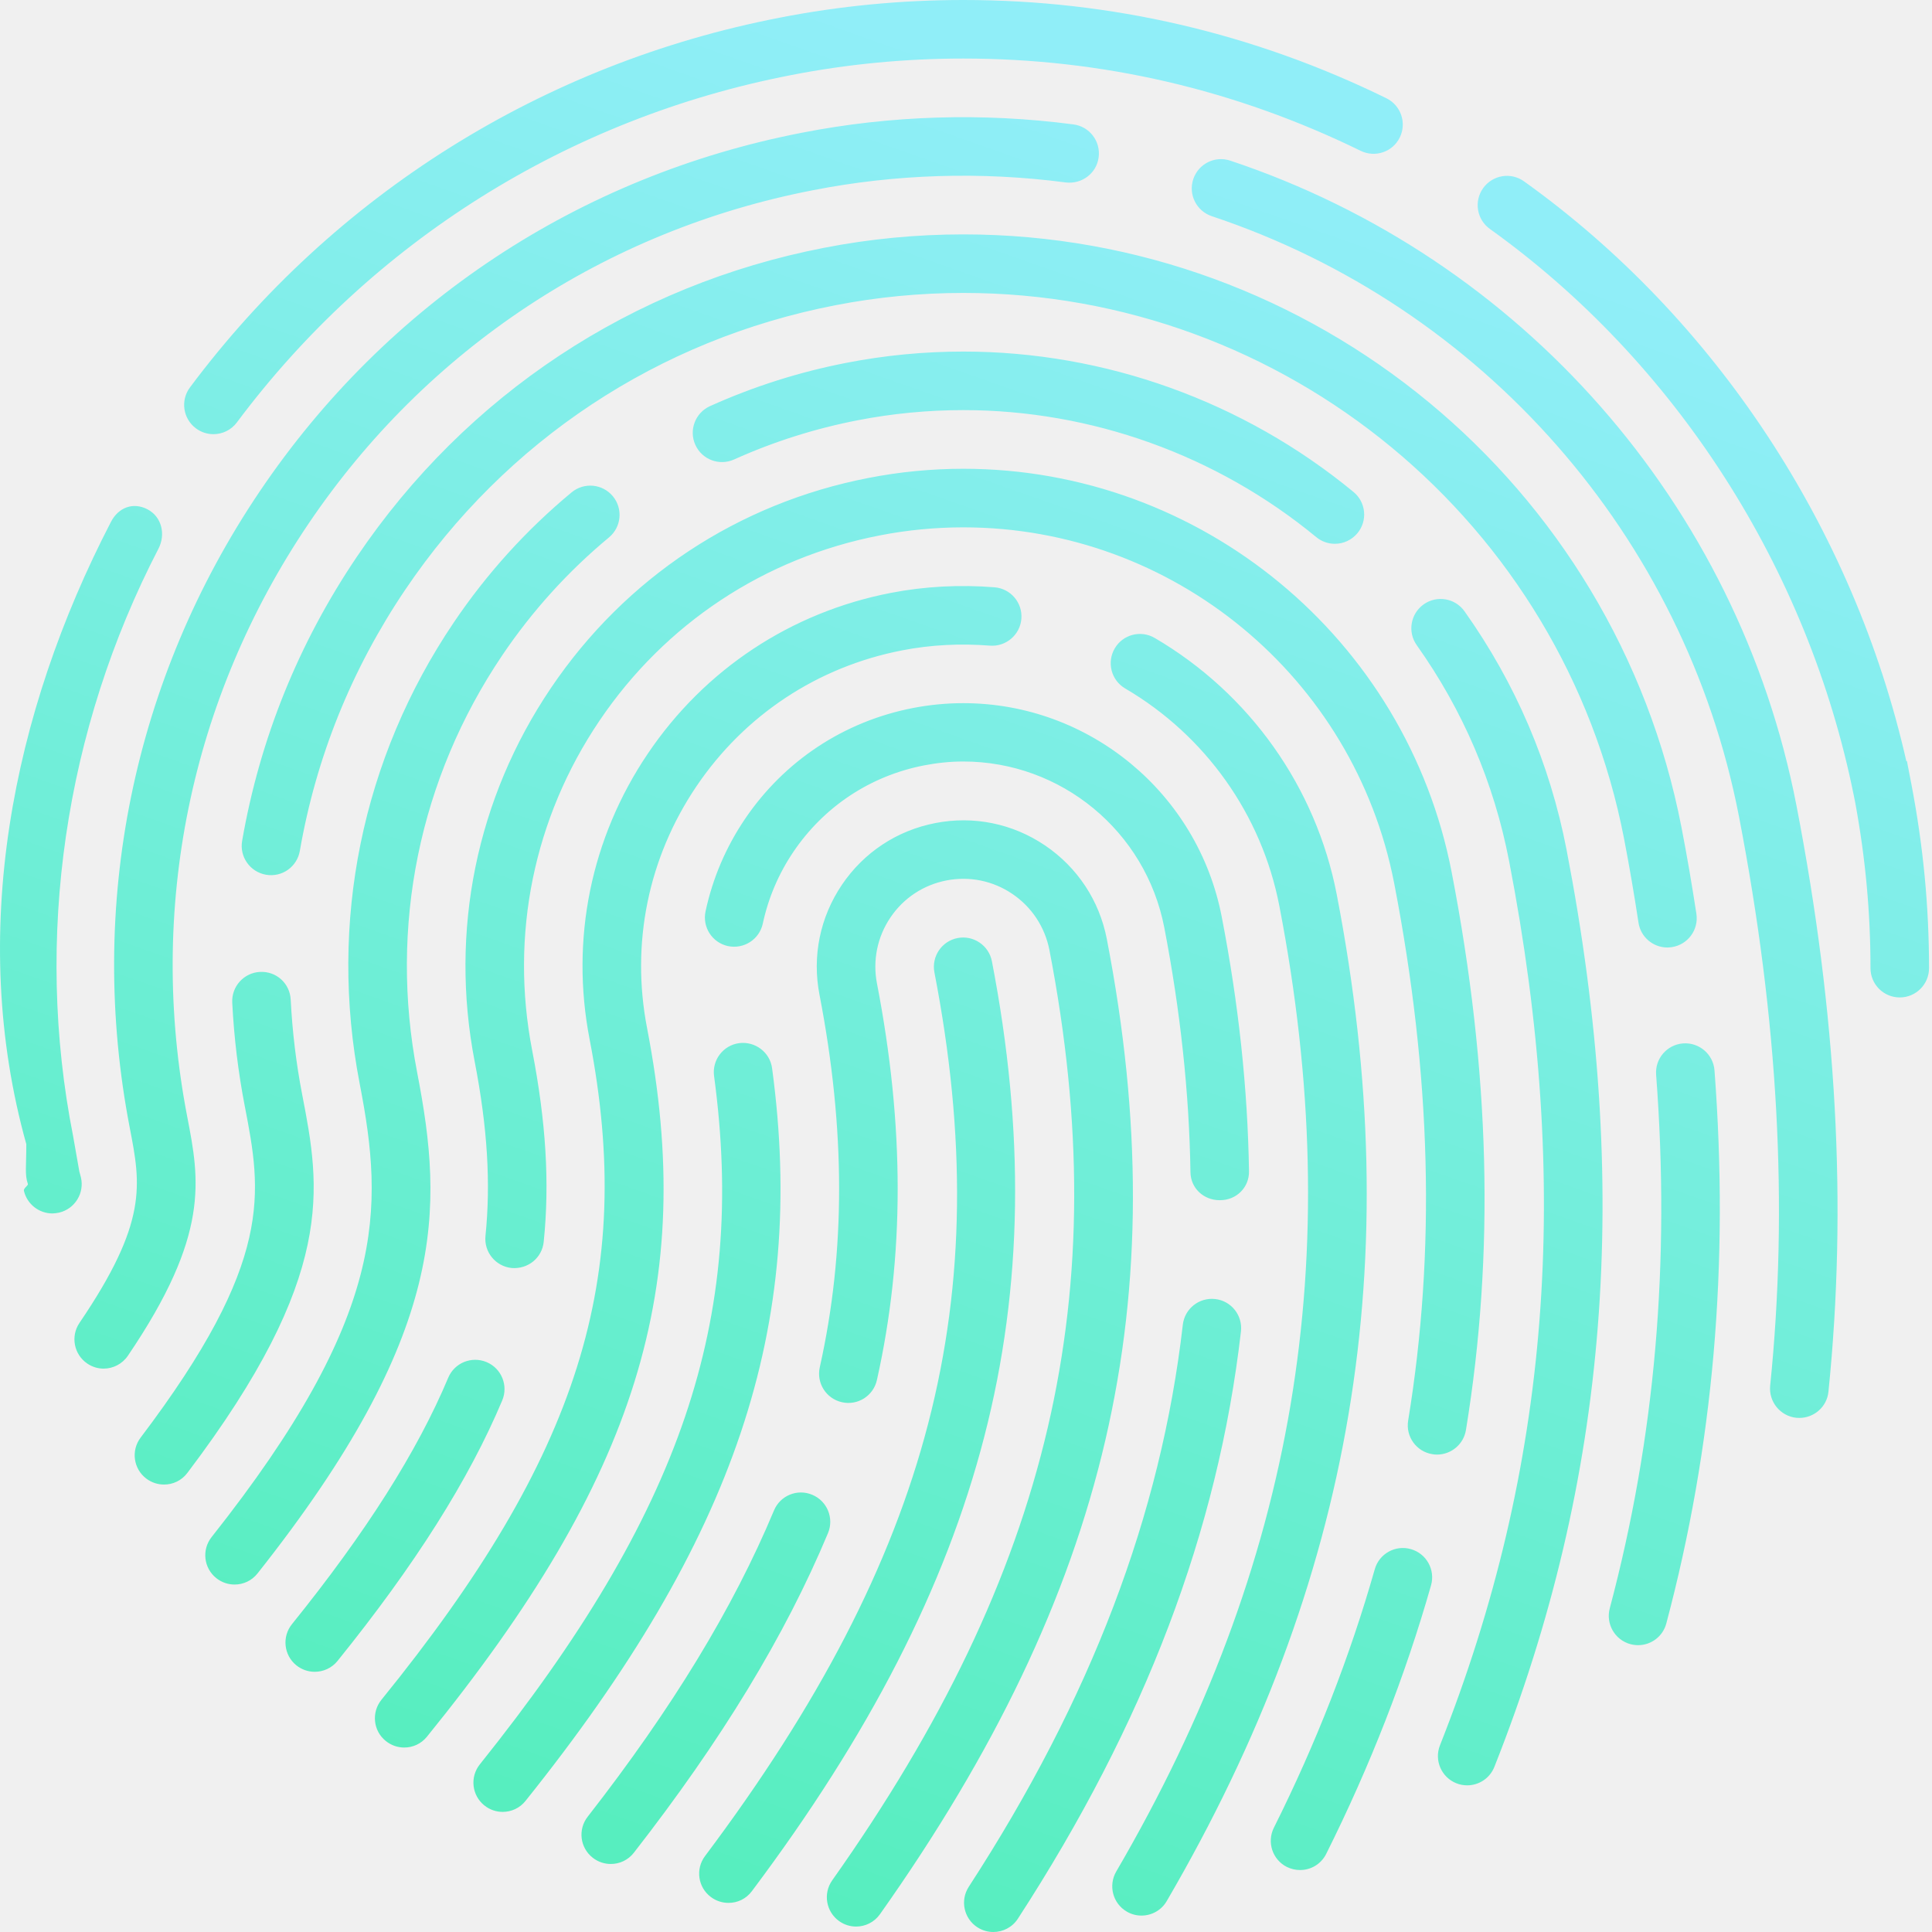
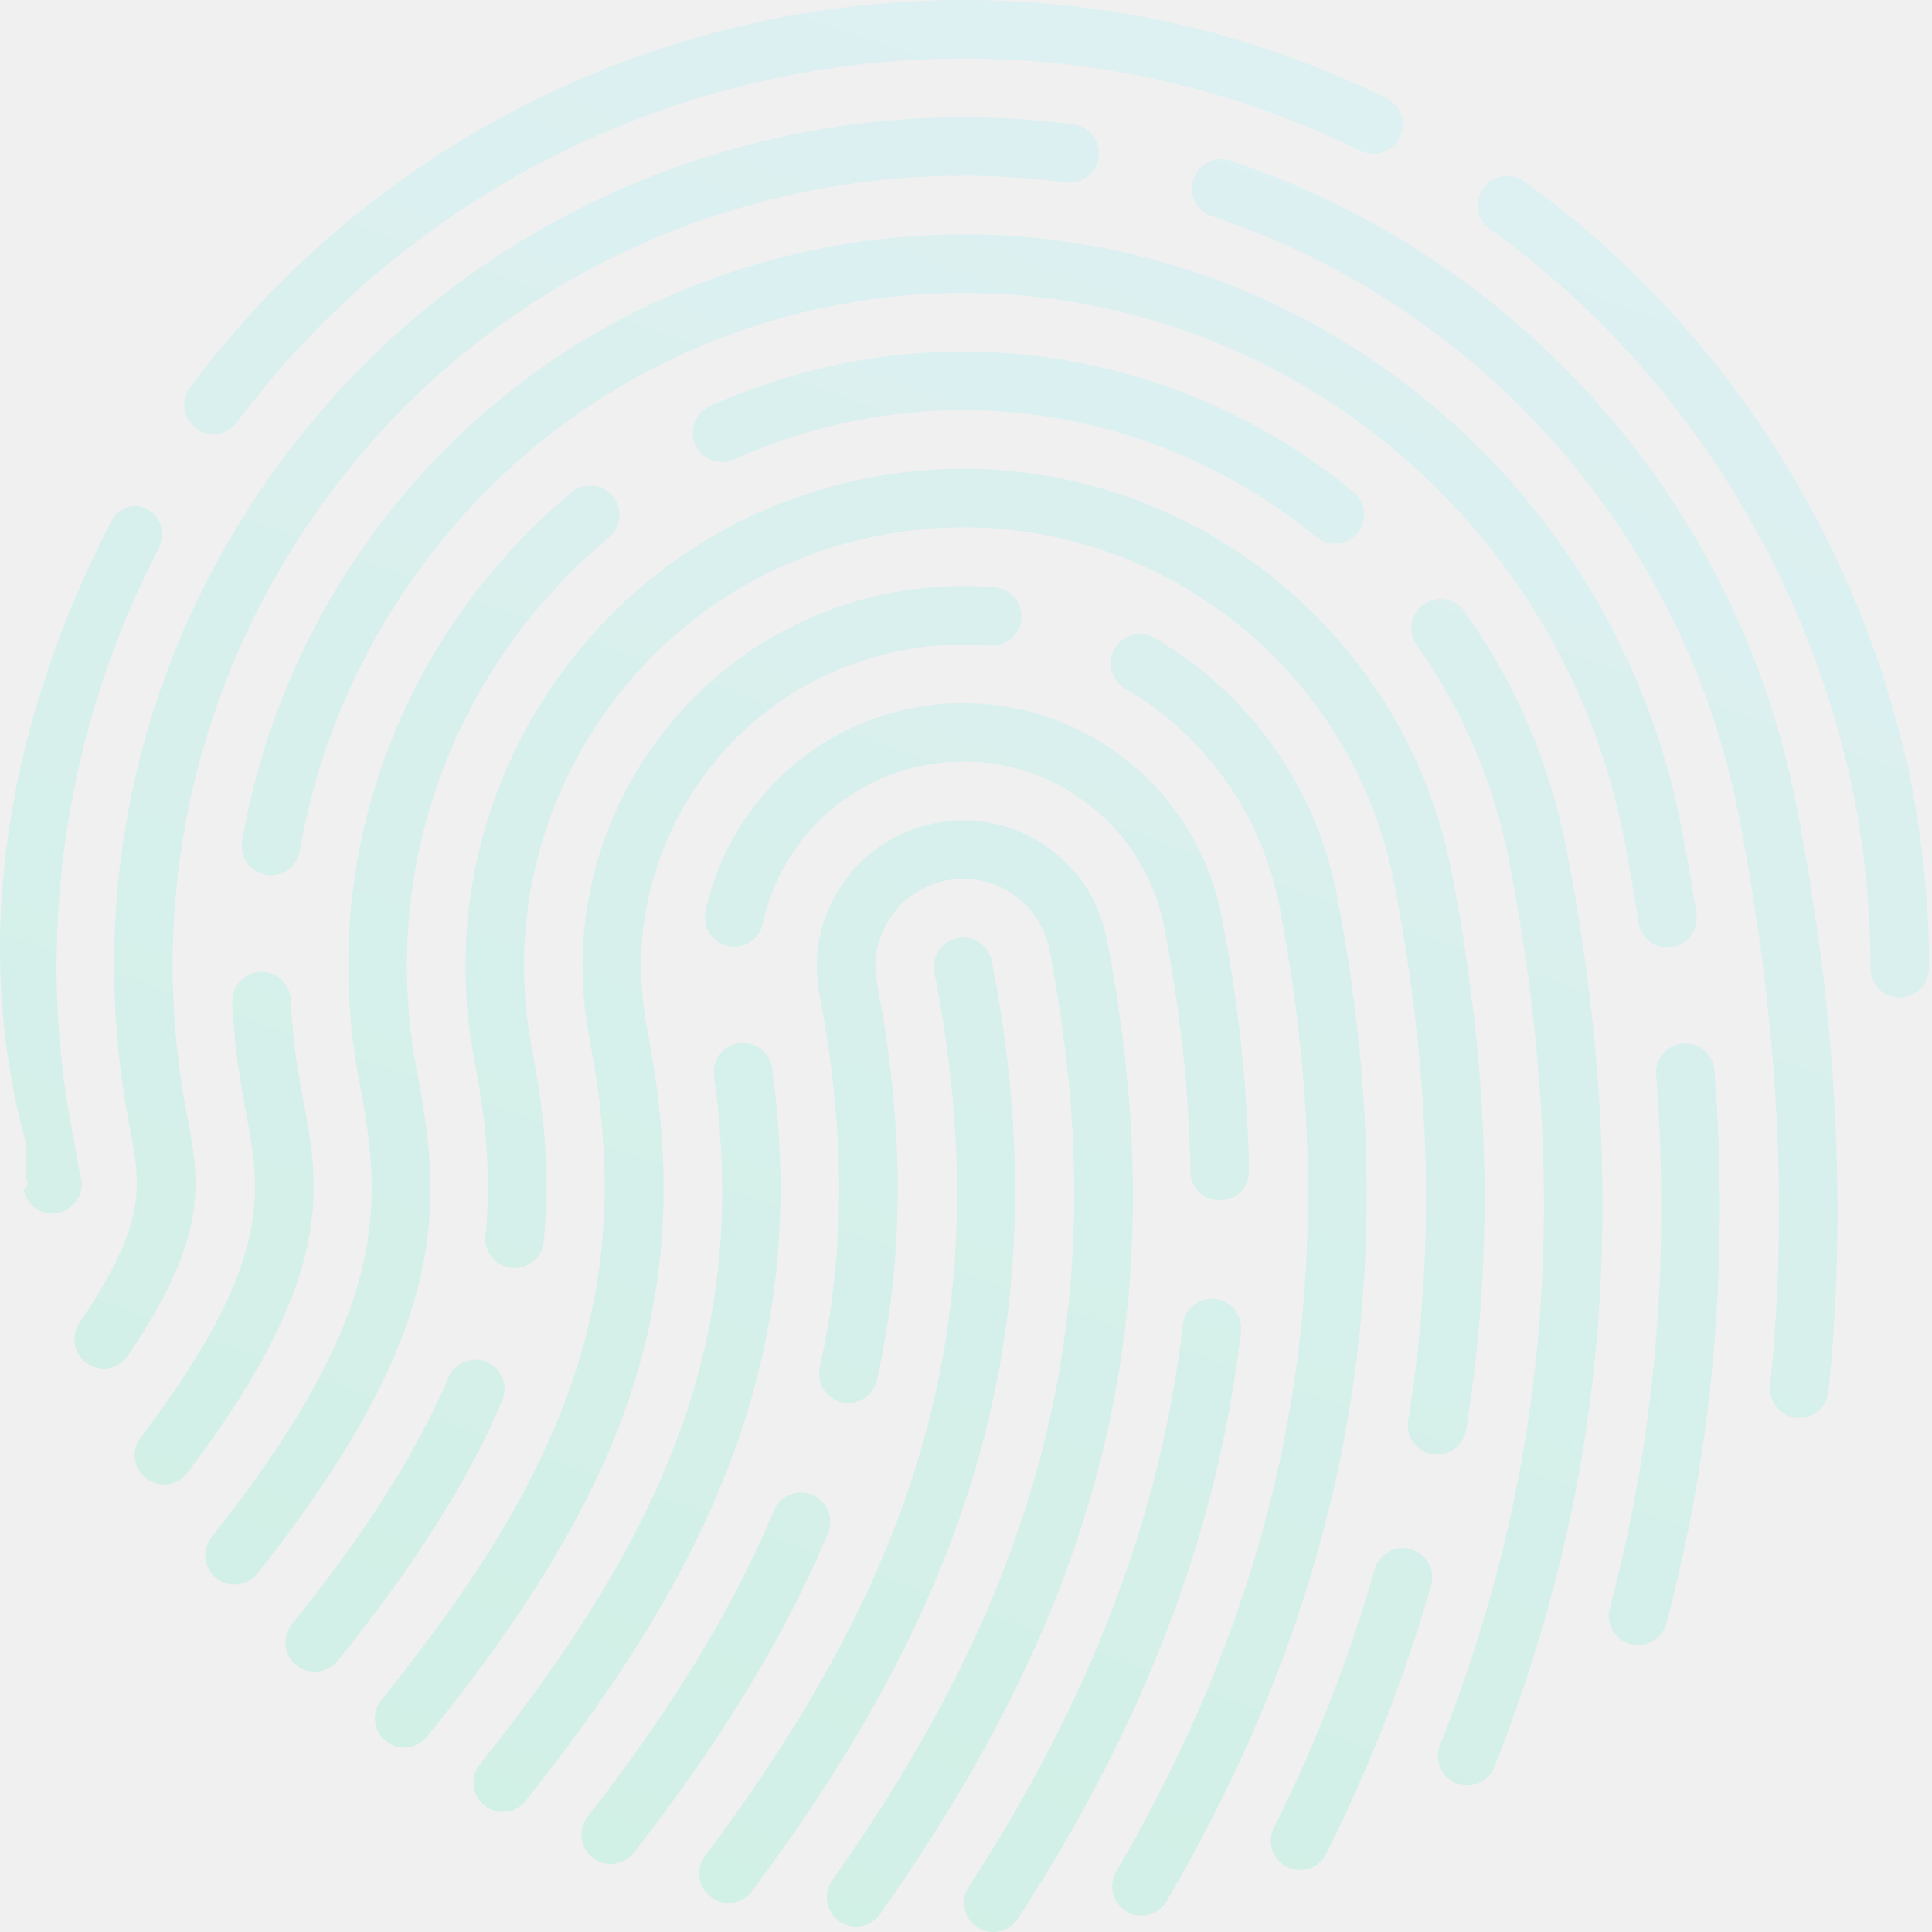
<svg xmlns="http://www.w3.org/2000/svg" xmlns:xlink="http://www.w3.org/1999/xlink" width="603px" height="603px" viewBox="0 0 603 603" version="1.1">
  <defs>
    <linearGradient x1="63.195%" y1="7.954%" x2="32.588%" y2="94.648%" id="linearGradient-1">
      <stop stop-color="#90EEF8" offset="0%" />
      <stop stop-color="#57EEBF" offset="100%" />
    </linearGradient>
    <path d="M602.074,302.176 C602.074,282.999 600.293,264.288 596.611,244.973 L595.176,237.545 L594.985,237.545 C578.53,164.93 535.361,99.312 475.664,56.6 C471.552,53.649 465.86,54.608 462.909,58.71 C459.977,62.812 460.908,68.523 465.011,71.456 C522.972,112.935 564.369,177.456 578.63,248.473 L579.005,250.327 C582.239,267.823 583.802,284.799 583.802,302.176 C583.802,307.219 587.886,311.312 592.938,311.312 C597.99,311.312 602.074,307.219 602.074,302.176 M73.938,131.838 C116.084,75.366 177.48,36.874 246.843,23.453 C264.413,20.009 282.53,18.273 300.675,18.273 C343.926,18.273 385.634,27.966 424.674,47.071 C429.224,49.291 434.696,47.427 436.898,42.886 C439.109,38.354 437.236,32.882 432.704,30.662 C391.152,10.315 346.74,0 300.675,0 C281.351,0 262.055,1.855 243.353,5.518 C169.532,19.808 104.17,60.784 59.292,120.911 C56.268,124.958 57.109,130.677 61.147,133.692 C62.791,134.917 64.701,135.511 66.601,135.511 C69.397,135.511 72.147,134.241 73.938,131.838 M18.489,378.465 C23.395,377.286 26.42,372.353 25.25,367.446 C25.067,366.688 24.885,366.048 24.711,365.455 L24.729,365.455 L22.811,354.555 C10.604,292.802 20.207,227.715 49.452,171.27 C51.773,166.793 50.494,161.275 46.017,158.954 C41.531,156.634 36.963,158.388 34.642,162.865 C3.652,222.662 -10.062,291.605 8.211,357.104 L8.211,357.15 C8.211,364.066 7.699,366.606 8.686,369.475 C8.896,370.096 7.251,370.763 7.48,371.722 C8.485,375.897 12.231,378.73 16.36,378.73 C17.064,378.711 17.777,378.62 18.489,378.465 M234.656,590.273 C307.692,492.934 330.085,406.13 309.583,300.011 C308.624,295.059 303.809,291.815 298.875,292.775 C293.923,293.734 290.689,298.522 291.639,303.483 C311.355,405.353 290.597,485.26 220.046,579.3 C217.013,583.339 217.835,589.067 221.874,592.082 C223.518,593.315 225.446,593.909 227.346,593.909 C230.124,593.937 232.865,592.676 234.656,590.273 M274.645,597.454 C346.019,496.561 367.197,405.527 345.452,293.085 C343.132,281.08 336.27,270.701 326.147,263.858 C316.051,257.033 303.891,254.557 291.931,256.887 C279.954,259.208 269.593,266.051 262.759,276.174 C255.934,286.288 253.449,298.467 255.77,310.445 C263.91,352.554 263.938,390.598 255.861,426.75 C254.765,431.675 257.862,436.554 262.786,437.65 C267.738,438.756 272.599,435.649 273.695,430.725 C282.329,392.087 282.338,351.586 273.713,306.954 C272.325,299.755 273.814,292.446 277.907,286.37 C282,280.295 288.213,276.192 295.412,274.794 C302.603,273.406 309.875,274.886 315.923,278.97 C322.008,283.072 326.12,289.303 327.536,296.521 C348.239,403.599 327.965,490.449 259.744,586.874 C256.829,590.995 257.807,596.687 261.928,599.62 C263.536,600.752 265.372,601.301 267.199,601.301 C270.041,601.301 272.864,599.967 274.645,597.454 M197.827,578.268 C225.245,543.093 245.071,510.467 258.428,478.499 C260.374,473.839 258.173,468.485 253.513,466.539 C248.835,464.575 243.5,466.777 241.563,471.445 C228.845,501.888 209.823,533.153 183.419,567.021 C180.312,571.004 181.025,576.733 185.009,579.83 C186.68,581.137 188.654,581.767 190.618,581.767 C193.341,581.785 196.027,580.579 197.827,578.268 M164.022,562.078 C229.548,480.28 251.85,414.023 240.978,333.404 C240.302,328.388 235.67,324.944 230.699,325.574 C225.702,326.25 222.194,330.846 222.87,335.853 C233.139,411.95 212.637,472.186 149.77,550.667 C146.608,554.614 147.248,560.37 151.186,563.504 C152.867,564.856 154.886,565.514 156.896,565.514 C159.564,565.504 162.222,564.353 164.022,562.078 M380.828,374.591 C385.881,374.591 389.901,370.626 389.828,365.601 C389.435,339.882 386.593,313.313 381.312,286.123 C373.839,247.495 339.934,219.465 300.657,219.465 C295.403,219.465 290.122,219.976 284.969,220.972 C263.399,225.157 244.751,237.491 232.454,255.699 C226.552,264.452 222.431,274.118 220.211,284.433 C219.151,289.367 222.285,294.227 227.219,295.287 C232.17,296.32 237.013,293.204 238.073,288.28 C239.799,280.249 243.015,272.711 247.602,265.905 C257.158,251.743 271.667,242.132 288.45,238.879 C292.461,238.103 296.573,237.673 300.657,237.673 C331.19,237.673 357.567,259.418 363.378,289.458 C368.43,315.607 371.18,341.225 371.555,365.875 C371.628,370.872 375.694,374.6 380.691,374.6 C380.728,374.591 380.783,374.591 380.828,374.591 M317.696,598.843 C357.384,537.73 380.161,477.777 387.315,415.558 C387.881,410.543 384.3,406.011 379.284,405.444 C374.25,404.878 369.737,408.469 369.17,413.475 C362.336,472.816 340.482,530.192 302.365,588.884 C299.615,593.124 300.821,598.779 305.051,601.529 C306.595,602.525 308.322,603 310.021,603 C313.009,603 315.96,601.538 317.696,598.843 M364.154,593.343 C422.472,493.4 439.337,393.567 417.209,279.162 C410.713,245.622 390.001,216.44 360.408,199.118 C356.06,196.56 350.459,198.022 347.919,202.38 C345.37,206.738 346.832,212.329 351.181,214.878 C376.242,229.551 393.765,254.247 399.275,282.633 C420.498,392.434 404.345,488.238 348.385,584.133 C345.854,588.501 347.325,594.092 351.665,596.623 C353.108,597.482 354.698,597.875 356.27,597.875 C359.394,597.875 362.455,596.276 364.154,593.343 M133.242,542.06 C198.868,461.167 217.488,401.214 201.956,320.869 C196.849,294.483 202.313,267.695 217.351,245.439 C232.39,223.174 255.176,208.108 281.534,202.992 C290.543,201.228 299.889,200.79 308.943,201.512 C313.923,201.914 318.381,198.168 318.783,193.143 C319.194,188.118 315.448,183.705 310.414,183.303 C299.716,182.435 288.679,182.983 278.044,185.048 C246.898,191.078 219.964,208.894 202.203,235.197 C184.442,261.492 177.983,293.149 184.013,324.323 C198.366,398.574 180.76,454.461 119.053,530.521 C115.874,534.45 116.468,540.206 120.387,543.367 C122.077,544.737 124.115,545.423 126.134,545.423 C128.802,545.441 131.433,544.29 133.242,542.06 M413.92,578.624 C427.588,551.27 438.597,523.066 446.647,494.789 C448.017,489.938 445.212,484.885 440.361,483.505 C435.5,482.108 430.448,484.94 429.077,489.791 C421.348,516.981 410.768,544.107 397.593,570.447 C395.337,574.961 397.155,580.451 401.668,582.708 C402.993,583.348 404.382,583.658 405.752,583.658 C409.096,583.677 412.312,581.84 413.92,578.624 M457.537,446.33 C466.546,391.283 465.093,334.318 453.079,272.218 C438.963,199.264 374.871,146.31 300.693,146.31 C290.762,146.31 280.812,147.269 271.128,149.16 C230.389,157.036 195.168,180.334 171.944,214.75 C148.71,249.149 140.268,290.546 148.152,331.321 C152.136,351.914 153.205,369.2 151.524,385.737 C151.012,390.762 154.667,395.239 159.683,395.76 C164.781,396.171 169.184,392.617 169.696,387.592 C171.578,369.228 170.427,350.243 166.096,327.84 C159.125,291.861 166.58,255.334 187.082,224.974 C207.575,194.614 238.648,174.057 274.609,167.104 C283.151,165.432 291.931,164.592 300.684,164.592 C366.146,164.592 422.691,211.315 435.144,275.699 C446.738,335.643 448.154,390.497 439.502,443.388 C438.689,448.367 442.051,453.063 447.049,453.867 C447.551,453.959 448.026,453.995 448.529,453.995 C452.923,453.977 456.806,450.806 457.537,446.33 M105.349,518.397 C129.542,488.421 146.362,461.816 156.75,437.093 C158.705,432.433 156.521,427.079 151.862,425.124 C147.193,423.178 141.857,425.353 139.902,429.994 C130.19,453.118 114.229,478.279 91.123,506.922 C87.953,510.851 88.574,516.607 92.494,519.768 C94.184,521.12 96.212,521.787 98.222,521.787 C100.899,521.787 103.549,520.627 105.349,518.397 M80.37,491.098 C139.975,415.832 138.422,377.314 130.209,334.784 C121.392,289.23 130.83,242.954 156.786,204.49 C166.105,190.694 177.297,178.324 190.07,167.734 C193.953,164.509 194.492,158.753 191.267,154.87 C188.042,150.988 182.286,150.458 178.403,153.674 C164.296,165.368 151.926,179.027 141.638,194.267 C112.95,236.769 102.525,287.905 112.265,338.237 C119.83,377.368 120.944,410.424 66.044,479.741 C62.91,483.707 63.577,489.444 67.542,492.578 C69.223,493.912 71.215,494.551 73.207,494.551 C75.902,494.56 78.57,493.373 80.37,491.098 M466.418,551.443 C502.123,461.359 509.276,370.425 488.948,265.256 C483.74,238.276 473.014,213.224 457.089,190.786 C454.166,186.674 448.474,185.706 444.344,188.629 C440.233,191.553 439.255,197.254 442.188,201.375 C456.596,221.666 466.299,244.334 471.004,268.737 C490.647,370.324 483.795,458.015 449.433,544.728 C447.578,549.415 449.872,554.733 454.568,556.587 C455.673,557.026 456.797,557.227 457.921,557.227 C461.557,557.227 465.002,555.043 466.418,551.443 M423.687,166.401 C426.903,162.508 426.346,156.743 422.435,153.537 C388.156,125.287 344.922,109.728 300.675,109.728 C288.396,109.728 276.107,110.906 264.166,113.245 C249.548,116.078 235.222,120.618 221.6,126.758 C217.004,128.832 214.948,134.241 217.022,138.836 C219.087,143.432 224.487,145.487 229.101,143.413 C241.435,137.859 254.408,133.747 267.656,131.18 C278.455,129.069 289.565,128 300.675,128 C340.683,128 379.805,142.08 410.814,167.634 C412.513,169.041 414.56,169.726 416.615,169.726 C419.256,169.726 421.86,168.593 423.687,166.401 M521.821,295.607 C526.809,294.84 530.235,290.171 529.459,285.182 C528.097,276.293 526.581,267.348 524.826,258.312 C504.069,151.024 409.809,73.155 300.675,73.155 C286.066,73.155 271.439,74.562 257.231,77.339 C197.333,88.942 145.53,123.195 111.369,173.792 C93.152,200.772 81.11,230.602 75.573,262.442 C74.705,267.412 78.04,272.145 83.01,273.013 C88.035,273.881 92.713,270.546 93.581,265.576 C98.67,236.285 109.752,208.848 126.508,184.016 C157.937,137.466 205.593,105.954 260.712,95.274 C273.796,92.725 287.235,91.428 300.675,91.428 C401.074,91.428 487.797,163.075 506.892,261.784 C508.591,270.601 510.071,279.317 511.396,287.987 C512.081,292.501 515.982,295.726 520.414,295.726 C520.88,295.717 521.345,295.68 521.821,295.607 M520.076,506.694 C534.794,451.291 539.7,394.828 535.114,334.08 C534.73,329.046 530.345,325.3 525.329,325.657 C520.286,326.031 516.512,330.417 516.896,335.442 C521.336,394.124 516.604,448.605 502.424,501.988 C501.127,506.858 504.041,511.874 508.911,513.171 C509.697,513.372 510.501,513.473 511.268,513.473 C515.306,513.482 518.997,510.778 520.076,506.694 M58.461,459.742 C105.202,397.998 99.922,370.662 94.33,341.7 C92.448,332.015 91.242,322.039 90.73,312.007 C90.484,306.954 86.272,303.081 81.146,303.346 C76.112,303.601 72.229,307.895 72.485,312.93 C73.033,323.802 74.349,334.656 76.386,345.172 C81.594,372.142 85.715,393.448 43.888,448.696 C40.846,452.716 41.632,458.454 45.661,461.487 C47.314,462.739 49.251,463.342 51.17,463.342 C53.929,463.369 56.661,462.117 58.461,459.742 M39.914,423.142 C65.551,385.381 62.261,368.36 58.461,348.662 C45.935,283.931 59.356,218.185 96.24,163.532 C133.132,108.878 189.083,71.885 253.787,59.359 C279.36,54.352 306.138,53.457 332.661,56.947 C337.695,57.541 342.264,54.078 342.903,49.081 C343.561,44.074 340.053,39.487 335.037,38.83 C306.586,35.084 277.77,36.043 250.306,41.424 C180.824,54.882 120.725,94.616 81.101,153.317 C41.485,212.009 27.068,282.624 40.526,352.143 C43.934,369.776 46.181,381.407 24.812,412.881 C21.97,417.057 23.066,422.749 27.242,425.581 C28.813,426.65 30.595,427.162 32.367,427.162 C35.273,427.152 38.141,425.755 39.914,423.142 M561.6,442.547 C561.308,442.547 560.997,442.529 560.659,442.511 C555.643,441.981 551.998,437.504 552.491,432.479 C558.211,376.373 555.004,318.274 542.752,254.822 C525.831,167.442 462.781,95.658 378.206,67.472 C373.428,65.873 370.833,60.702 372.432,55.915 C374.031,51.136 379.165,48.532 383.989,50.14 C474.796,80.4 542.524,157.511 560.687,251.36 C573.304,316.593 576.575,376.446 570.682,434.343 C570.225,439.048 566.242,442.547 561.6,442.547" id="path-2" />
  </defs>
  <g id="Page-1" stroke="none" stroke-width="1" fill="none" fill-rule="evenodd">
-     <g id="Desktop-HD-Copy" transform="translate(-419, -2542)">
-       <g id="Section-4" transform="translate(-88, 2431)">
+     <g id="Desktop-HD-Copy-2" transform="translate(-419, -2542)">
+       <g id="Section-4" transform="translate(1, 2431)">
        <g id="icon-copy-3">
-           <g id="e83a5110123933.5624908b172d7" transform="translate(507, 111)">
+           <g id="e83a5110123933.5624908b172d7-copy-2" transform="translate(418, 111)">
            <mask id="mask-3" fill="white">
              <use xlink:href="#path-2" />
            </mask>
-             <use id="Mask-Copy" fill="url(#linearGradient-1)" xlink:href="#path-2" />
+             <use id="Mask-Copy" opacity="0.2" fill="url(#linearGradient-1)" xlink:href="#path-2" />
          </g>
        </g>
      </g>
    </g>
  </g>
</svg>
